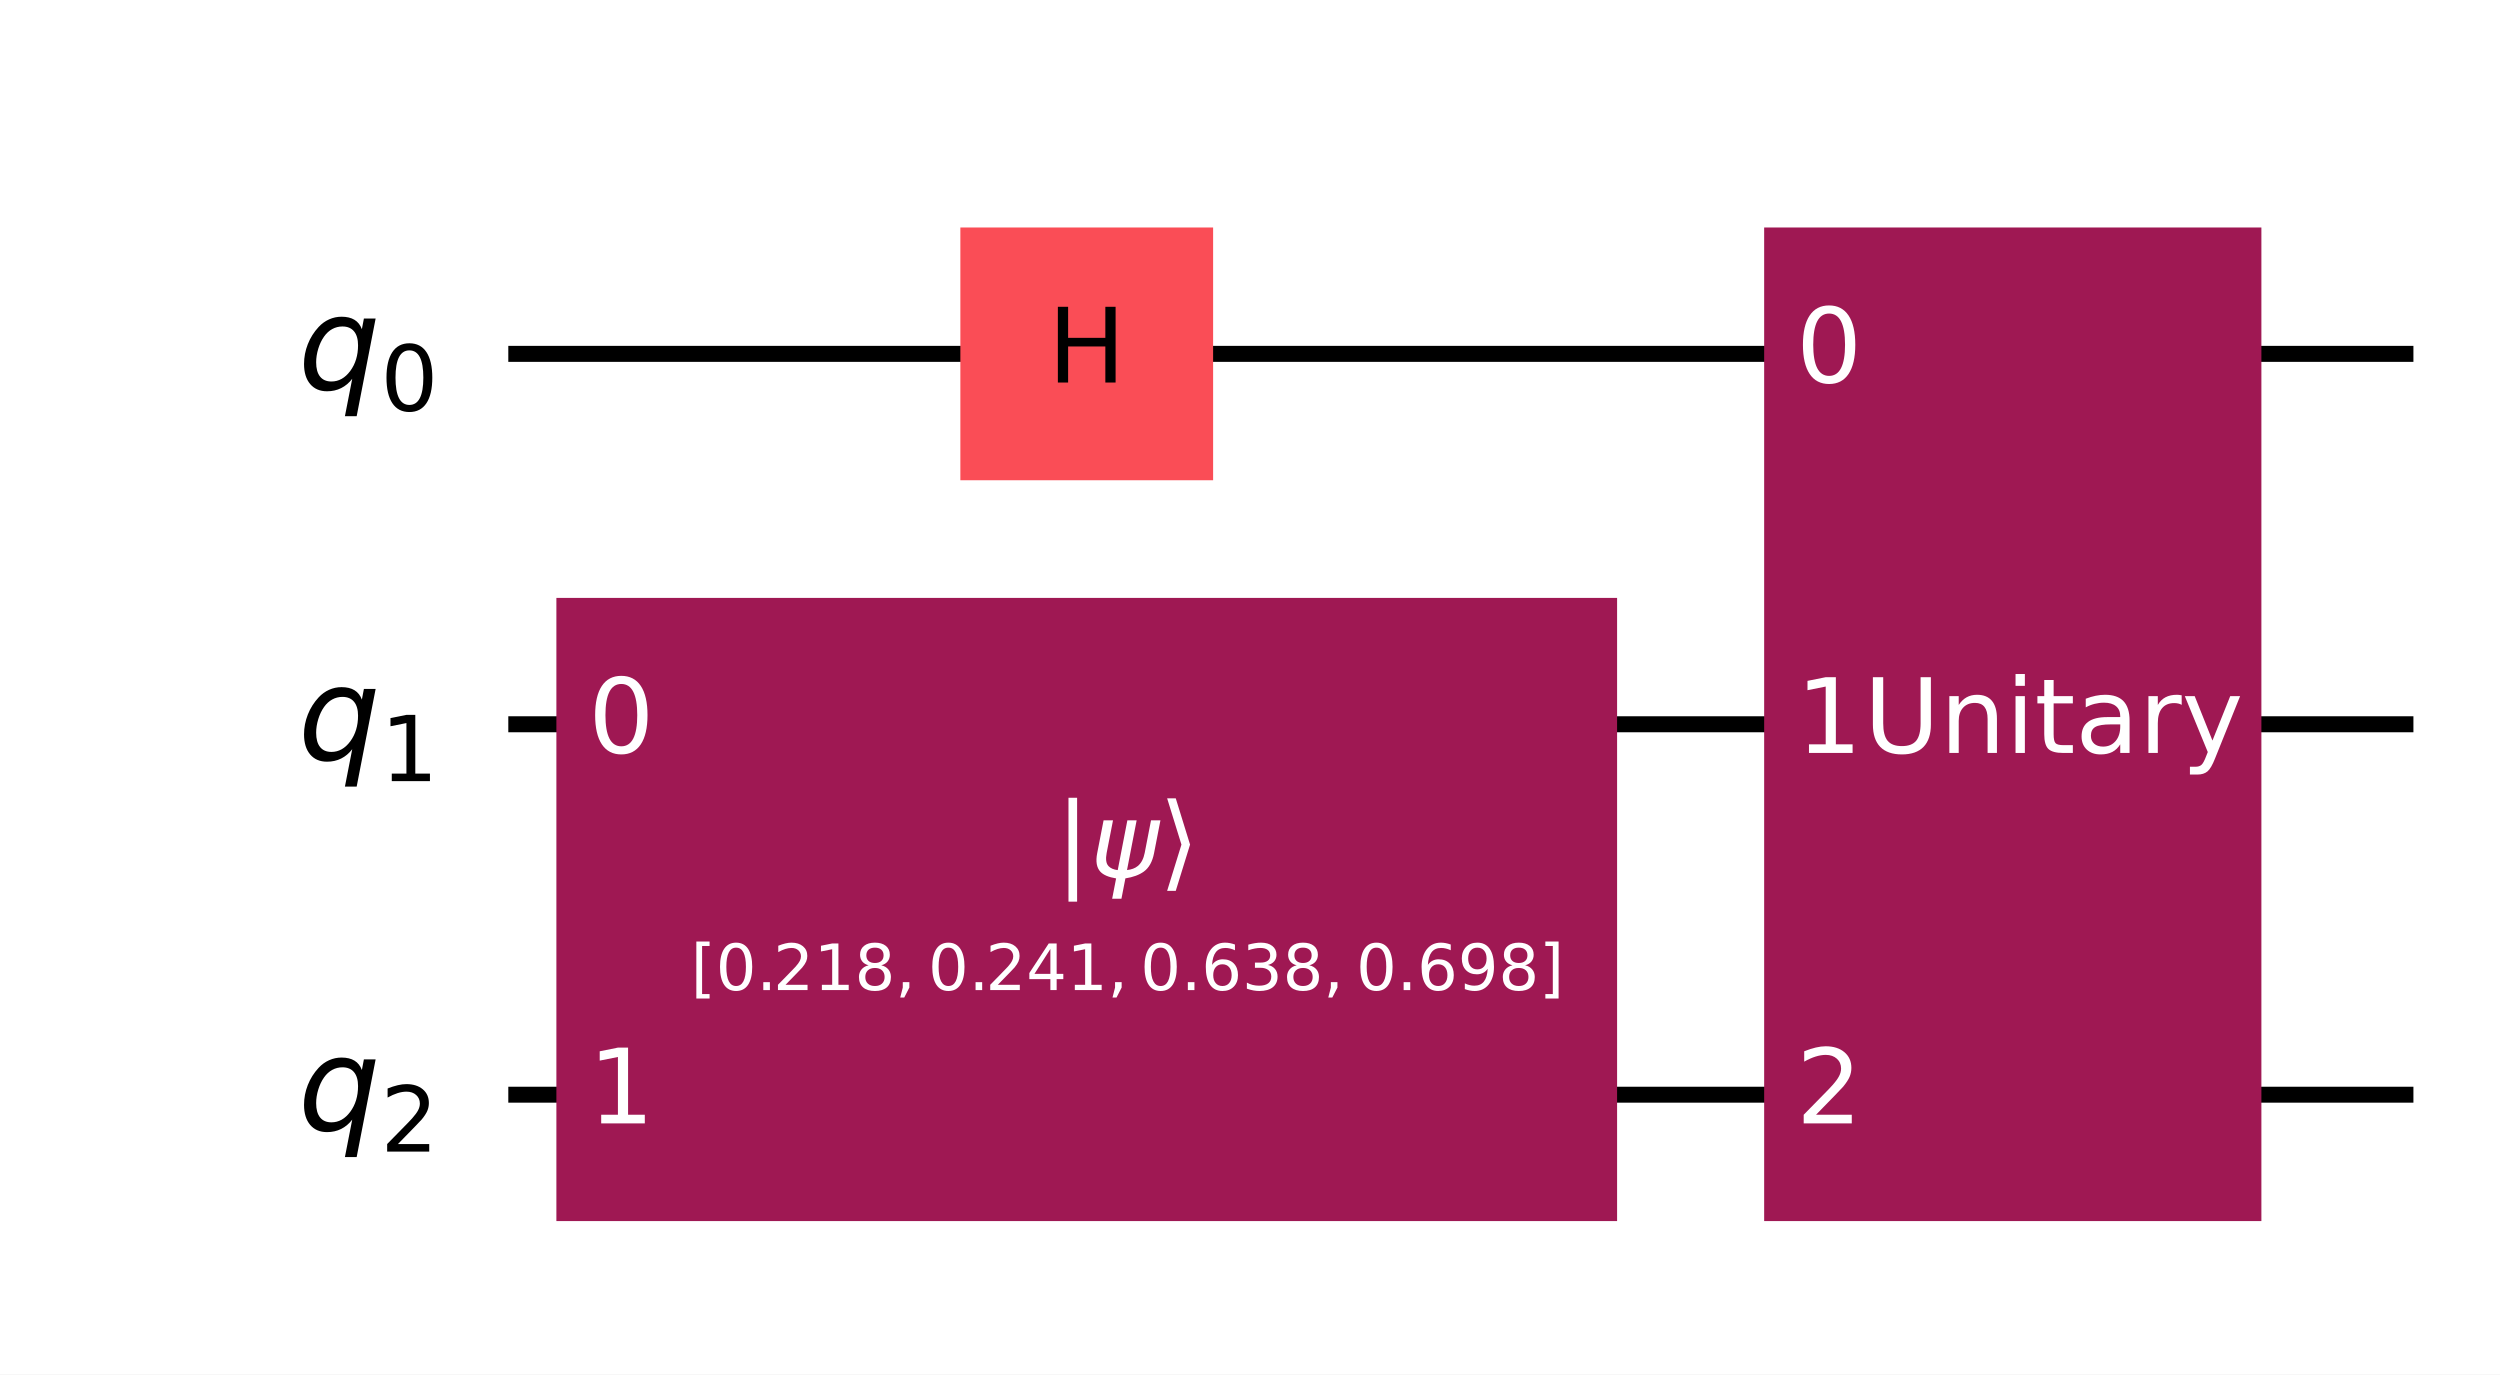
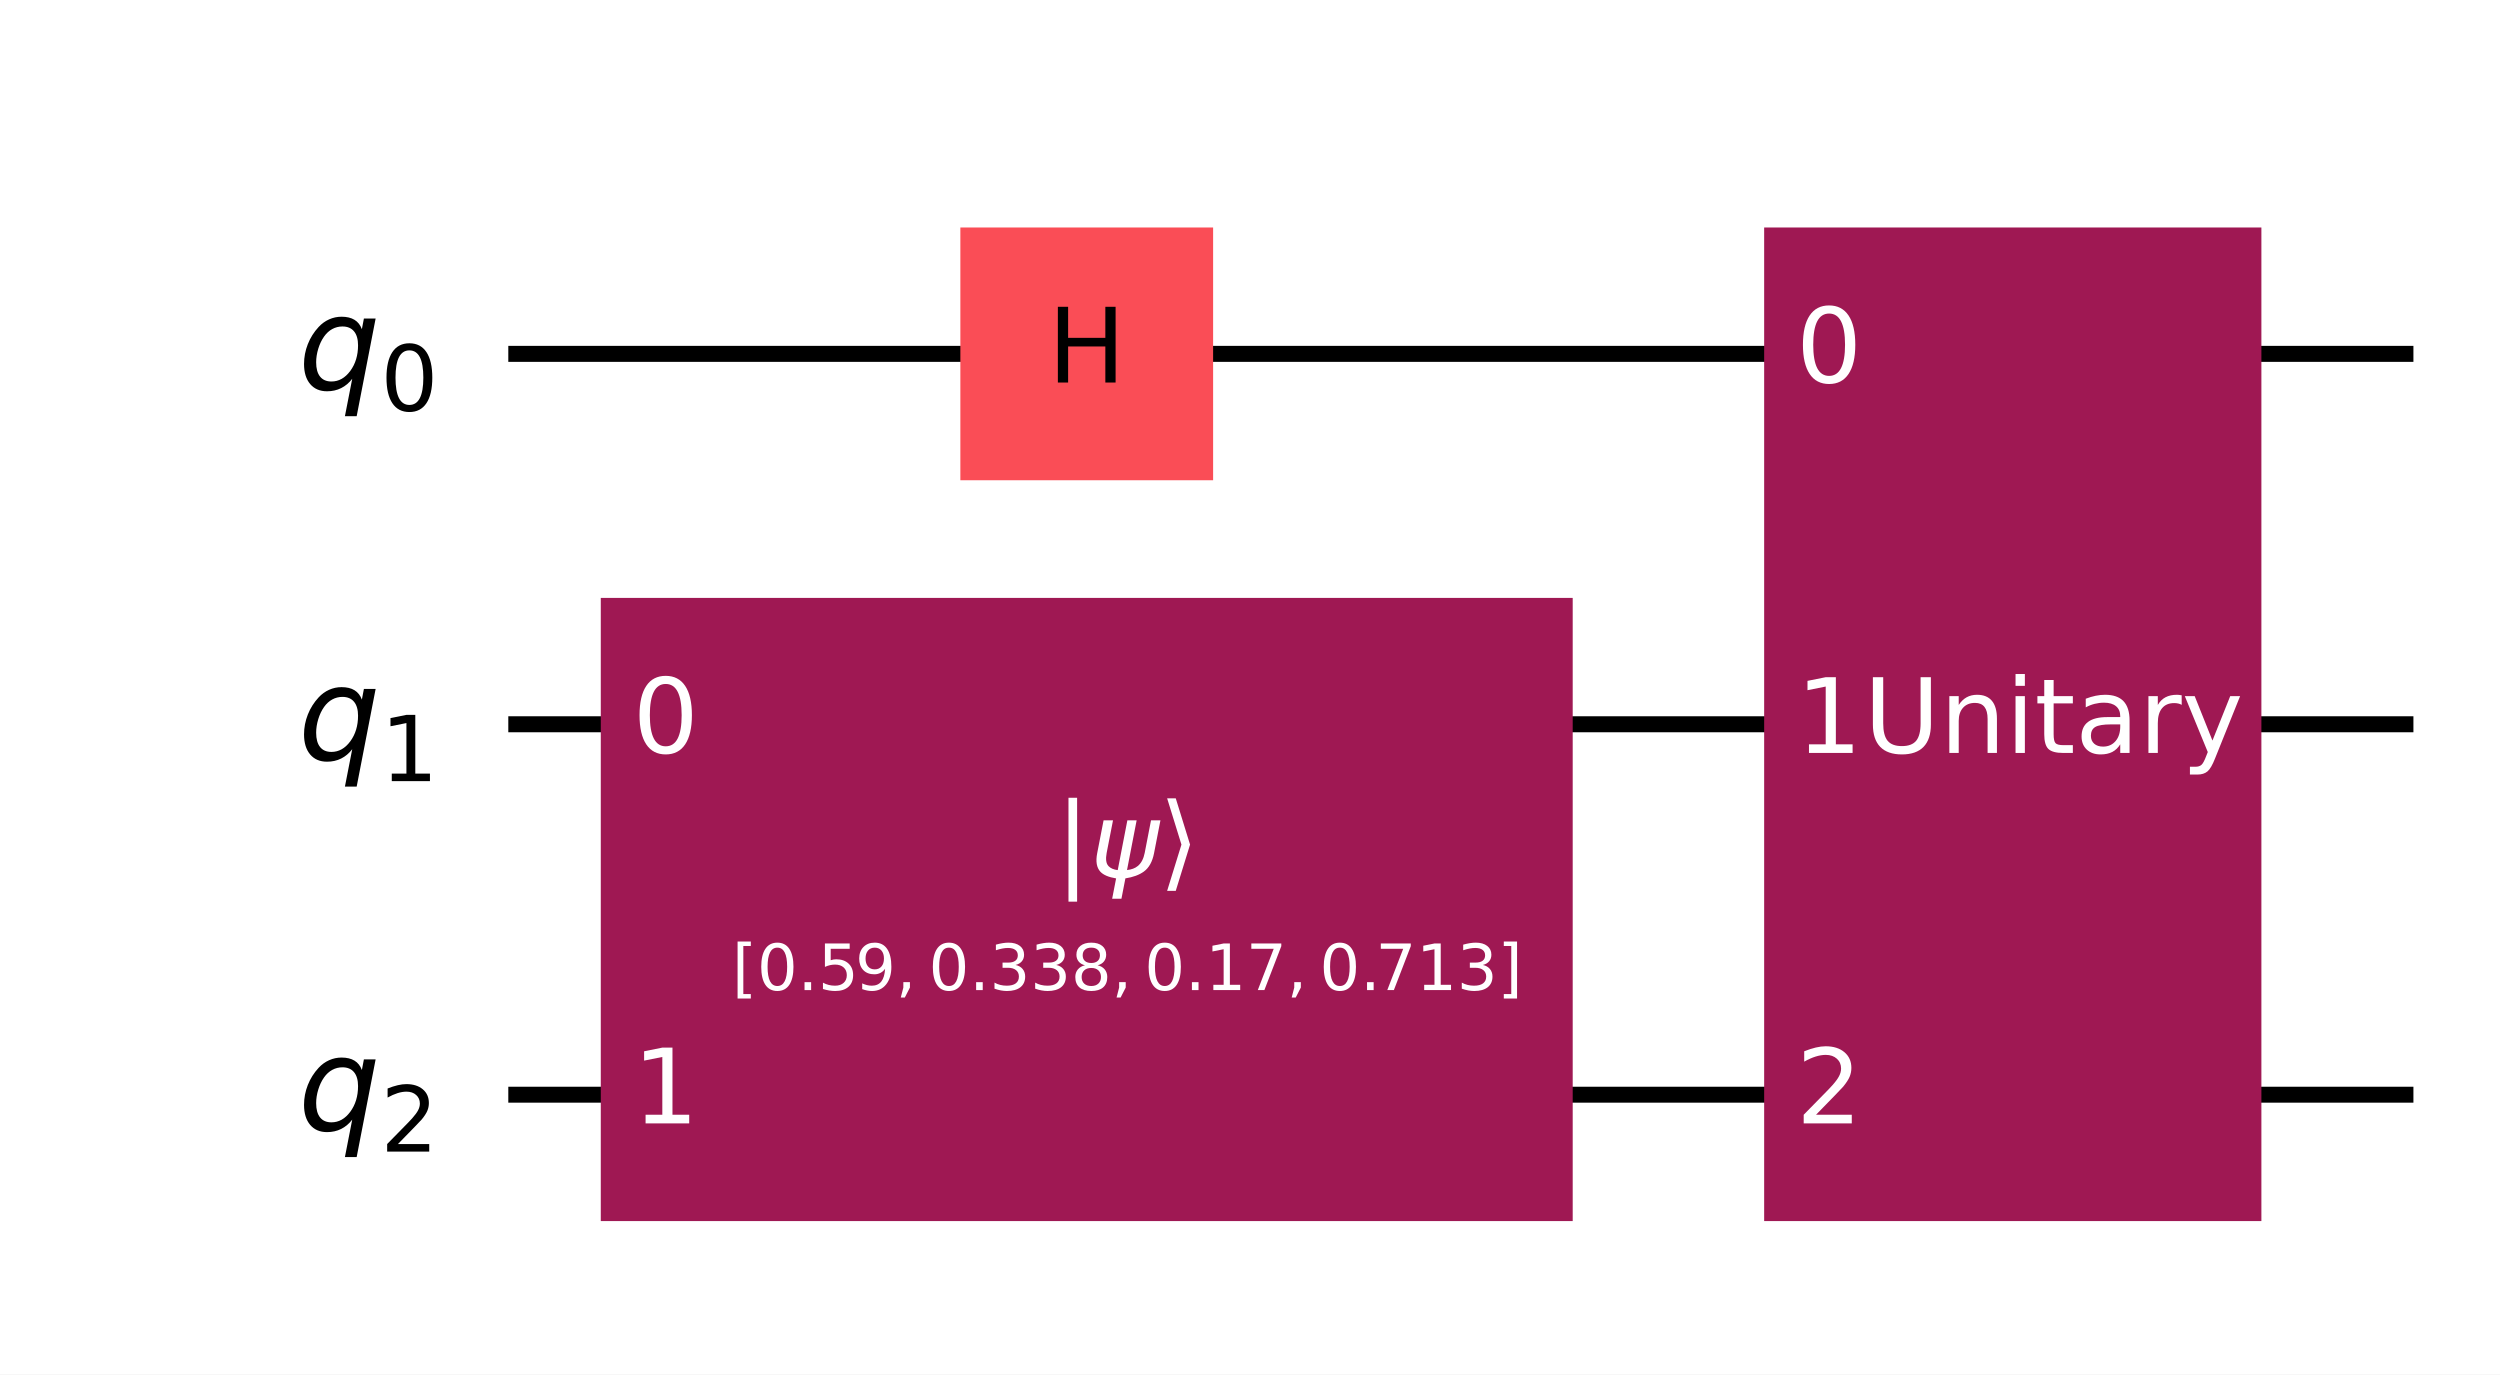
<svg xmlns="http://www.w3.org/2000/svg" xmlns:xlink="http://www.w3.org/1999/xlink" width="312.85pt" height="172.004pt" viewBox="0 0 312.85 172.004" version="1.1">
  <defs>
    <style type="text/css">*{stroke-linejoin: round; stroke-linecap: butt}</style>
  </defs>
  <g id="figure_1">
    <g id="patch_1">
      <path d="M 0 172.004  L 312.85 172.004  L 312.85 0  L 0 0  z " style="fill: #ffffff" />
    </g>
    <g id="axes_1">
      <g id="line2d_1">
-         <path d="M 64.609 44.283  L 301.015 44.283  " clip-path="url(#p32a22cf613)" style="fill: none; stroke: #000000; stroke-width: 2; stroke-linecap: square" />
+         <path d="M 64.609 44.283  L 301.015 44.283  " clip-path="url(#p3503f34881)" style="fill: none; stroke: #000000; stroke-width: 2; stroke-linecap: square" />
      </g>
      <g id="line2d_2">
-         <path d="M 64.609 90.637  L 301.015 90.637  " clip-path="url(#p32a22cf613)" style="fill: none; stroke: #000000; stroke-width: 2; stroke-linecap: square" />
+         <path d="M 64.609 90.637  L 301.015 90.637  " clip-path="url(#p3503f34881)" style="fill: none; stroke: #000000; stroke-width: 2; stroke-linecap: square" />
      </g>
      <g id="line2d_3">
-         <path d="M 64.609 136.991  L 301.015 136.991  " clip-path="url(#p32a22cf613)" style="fill: none; stroke: #000000; stroke-width: 2; stroke-linecap: square" />
+         <path d="M 64.609 136.991  L 301.015 136.991  " clip-path="url(#p3503f34881)" style="fill: none; stroke: #000000; stroke-width: 2; stroke-linecap: square" />
      </g>
      <g id="patch_2">
-         <path d="M 59.974 21.106  L -1098.876 21.106  L -1098.876 206.522  L 59.974 206.522  z " clip-path="url(#p32a22cf613)" style="fill: #ffffff; stroke: #ffffff; stroke-width: 1.5; stroke-linejoin: miter" />
+         <path d="M 59.974 21.106  L -1098.876 21.106  L -1098.876 206.522  L 59.974 206.522  z " clip-path="url(#p3503f34881)" style="fill: #ffffff; stroke: #ffffff; stroke-width: 1.5; stroke-linejoin: miter" />
      </g>
      <g id="patch_3">
-         <path d="M 70.376 152.056  L 201.613 152.056  L 201.613 75.572  L 70.376 75.572  z " clip-path="url(#p32a22cf613)" style="fill: #9f1853; stroke: #9f1853; stroke-width: 1.5; stroke-linejoin: miter" />
+         <path d="M 75.931 152.056  L 196.058 152.056  L 196.058 75.572  L 75.931 75.572  z " clip-path="url(#p3503f34881)" style="fill: #9f1853; stroke: #9f1853; stroke-width: 1.5; stroke-linejoin: miter" />
      </g>
      <g id="patch_4">
-         <path d="M 120.929 59.348  L 151.059 59.348  L 151.059 29.218  L 120.929 29.218  z " clip-path="url(#p32a22cf613)" style="fill: #fa4d56; stroke: #fa4d56; stroke-width: 1.5; stroke-linejoin: miter" />
+         <path d="M 120.929 59.348  L 151.059 59.348  L 151.059 29.218  L 120.929 29.218  z " clip-path="url(#p3503f34881)" style="fill: #fa4d56; stroke: #fa4d56; stroke-width: 1.5; stroke-linejoin: miter" />
      </g>
      <g id="patch_5">
-         <path d="M 221.517 152.056  L 282.241 152.056  L 282.241 29.218  L 221.517 29.218  z " clip-path="url(#p32a22cf613)" style="fill: #9f1853; stroke: #9f1853; stroke-width: 1.5; stroke-linejoin: miter" />
+         <path d="M 221.517 152.056  L 282.241 152.056  L 282.241 29.218  L 221.517 29.218  z " clip-path="url(#p3503f34881)" style="fill: #9f1853; stroke: #9f1853; stroke-width: 1.5; stroke-linejoin: miter" />
      </g>
      <g id="text_1">
-         <g clip-path="url(#p32a22cf613)">
+         <g clip-path="url(#p3503f34881)">
          <g transform="translate(37.3009 48.73418) scale(0.1625 -0.1625)">
            <defs>
              <path id="DejaVuSans-Oblique-71" d="M 2669 525  Q 2438 222 2123 65  Q 1809 -91 1428 -91  Q 897 -91 595 267  Q 294 625 294 1253  Q 294 1759 480 2231  Q 666 2703 1013 3078  Q 1238 3322 1530 3453  Q 1822 3584 2144 3584  Q 2531 3584 2781 3431  Q 3031 3278 3144 2969  L 3244 3494  L 3822 3494  L 2888 -1319  L 2309 -1319  L 2669 525  z M 891 1338  Q 891 875 1084 633  Q 1278 391 1644 391  Q 2188 391 2572 911  Q 2956 1431 2956 2175  Q 2956 2625 2757 2864  Q 2559 3103 2188 3103  Q 1916 3103 1684 2976  Q 1453 2850 1281 2606  Q 1100 2350 995 2006  Q 891 1663 891 1338  z " transform="scale(0.015625)" />
              <path id="DejaVuSans-30" d="M 2034 4250  Q 1547 4250 1301 3770  Q 1056 3291 1056 2328  Q 1056 1369 1301 889  Q 1547 409 2034 409  Q 2525 409 2770 889  Q 3016 1369 3016 2328  Q 3016 3291 2770 3770  Q 2525 4250 2034 4250  z M 2034 4750  Q 2819 4750 3233 4129  Q 3647 3509 3647 2328  Q 3647 1150 3233 529  Q 2819 -91 2034 -91  Q 1250 -91 836 529  Q 422 1150 422 2328  Q 422 3509 836 4129  Q 1250 4750 2034 4750  z " transform="scale(0.015625)" />
            </defs>
            <use xlink:href="#DejaVuSans-Oblique-71" />
            <use xlink:href="#DejaVuSans-30" transform="translate(63.47656 -16.40625) scale(0.7)" />
          </g>
        </g>
      </g>
      <g id="text_2">
-         <g clip-path="url(#p32a22cf613)">
+         <g clip-path="url(#p3503f34881)">
          <g transform="translate(37.3009 95.08818) scale(0.1625 -0.1625)">
            <defs>
              <path id="DejaVuSans-31" d="M 794 531  L 1825 531  L 1825 4091  L 703 3866  L 703 4441  L 1819 4666  L 2450 4666  L 2450 531  L 3481 531  L 3481 0  L 794 0  L 794 531  z " transform="scale(0.015625)" />
            </defs>
            <use xlink:href="#DejaVuSans-Oblique-71" />
            <use xlink:href="#DejaVuSans-31" transform="translate(63.47656 -16.40625) scale(0.7)" />
          </g>
        </g>
      </g>
      <g id="text_3">
-         <g clip-path="url(#p32a22cf613)">
+         <g clip-path="url(#p3503f34881)">
          <g transform="translate(37.3009 141.4422) scale(0.1625 -0.1625)">
            <defs>
              <path id="DejaVuSans-32" d="M 1228 531  L 3431 531  L 3431 0  L 469 0  L 469 531  Q 828 903 1448 1529  Q 2069 2156 2228 2338  Q 2531 2678 2651 2914  Q 2772 3150 2772 3378  Q 2772 3750 2511 3984  Q 2250 4219 1831 4219  Q 1534 4219 1204 4116  Q 875 4013 500 3803  L 500 4441  Q 881 4594 1212 4672  Q 1544 4750 1819 4750  Q 2544 4750 2975 4387  Q 3406 4025 3406 3419  Q 3406 3131 3298 2873  Q 3191 2616 2906 2266  Q 2828 2175 2409 1742  Q 1991 1309 1228 531  z " transform="scale(0.015625)" />
            </defs>
            <use xlink:href="#DejaVuSans-Oblique-71" />
            <use xlink:href="#DejaVuSans-32" transform="translate(63.47656 -16.40625) scale(0.7)" />
          </g>
        </g>
      </g>
      <g id="text_4">
-         <g clip-path="url(#p32a22cf613)">
-           <g style="fill: #ffffff" transform="translate(73.62041 94.22439) scale(0.13 -0.13)">
+         <g clip-path="url(#p3503f34881)">
+           <g style="fill: #ffffff" transform="translate(79.17594 94.22439) scale(0.13 -0.13)">
            <use xlink:href="#DejaVuSans-30" />
          </g>
        </g>
      </g>
      <g id="text_5">
-         <g clip-path="url(#p32a22cf613)">
-           <g style="fill: #ffffff" transform="translate(73.62041 140.5784) scale(0.13 -0.13)">
+         <g clip-path="url(#p3503f34881)">
+           <g style="fill: #ffffff" transform="translate(79.17594 140.5784) scale(0.13 -0.13)">
            <use xlink:href="#DejaVuSans-31" />
          </g>
        </g>
      </g>
      <g id="text_6">
-         <g clip-path="url(#p32a22cf613)">
-           <g style="fill: #ffffff" transform="translate(86.45329 123.9019) scale(0.08 -0.08)">
+         <g clip-path="url(#p3503f34881)">
+           <g style="fill: #ffffff" transform="translate(91.61329 123.9019) scale(0.08 -0.08)">
            <defs>
              <path id="DejaVuSans-5b" d="M 550 4863  L 1875 4863  L 1875 4416  L 1125 4416  L 1125 -397  L 1875 -397  L 1875 -844  L 550 -844  L 550 4863  z " transform="scale(0.015625)" />
              <path id="DejaVuSans-2e" d="M 684 794  L 1344 794  L 1344 0  L 684 0  L 684 794  z " transform="scale(0.015625)" />
+               <path id="DejaVuSans-35" d="M 691 4666  L 3169 4666  L 3169 4134  L 1269 4134  L 1269 2991  Q 1406 3038 1543 3061  Q 1681 3084 1819 3084  Q 2600 3084 3056 2656  Q 3513 2228 3513 1497  Q 3513 744 3044 326  Q 2575 -91 1722 -91  Q 1428 -91 1123 -41  Q 819 9 494 109  L 494 744  Q 775 591 1075 516  Q 1375 441 1709 441  Q 2250 441 2565 725  Q 2881 1009 2881 1497  Q 2881 1984 2565 2268  Q 2250 2553 1709 2553  Q 1456 2553 1204 2497  Q 953 2441 691 2322  L 691 4666  z " transform="scale(0.015625)" />
+               <path id="DejaVuSans-39" d="M 703 97  L 703 672  Q 941 559 1184 500  Q 1428 441 1663 441  Q 2288 441 2617 861  Q 2947 1281 2994 2138  Q 2813 1869 2534 1725  Q 2256 1581 1919 1581  Q 1219 1581 811 2004  Q 403 2428 403 3163  Q 403 3881 828 4315  Q 1253 4750 1959 4750  Q 2769 4750 3195 4129  Q 3622 3509 3622 2328  Q 3622 1225 3098 567  Q 2575 -91 1691 -91  Q 1453 -91 1209 -44  Q 966 3 703 97  z M 1959 2075  Q 2384 2075 2632 2365  Q 2881 2656 2881 3163  Q 2881 3666 2632 3958  Q 2384 4250 1959 4250  Q 1534 4250 1286 3958  Q 1038 3666 1038 3163  Q 1038 2656 1286 2365  Q 1534 2075 1959 2075  z " transform="scale(0.015625)" />
+               <path id="DejaVuSans-2c" d="M 750 794  L 1409 794  L 1409 256  L 897 -744  L 494 -744  L 750 256  L 750 794  z " transform="scale(0.015625)" />
+               <path id="DejaVuSans-33" d="M 2597 2516  Q 3050 2419 3304 2112  Q 3559 1806 3559 1356  Q 3559 666 3084 287  Q 2609 -91 1734 -91  Q 1441 -91 1130 -33  Q 819 25 488 141  L 488 750  Q 750 597 1062 519  Q 1375 441 1716 441  Q 2309 441 2620 675  Q 2931 909 2931 1356  Q 2931 1769 2642 2001  Q 2353 2234 1838 2234  L 1294 2234  L 1294 2753  L 1863 2753  Q 2328 2753 2575 2939  Q 2822 3125 2822 3475  Q 2822 3834 2567 4026  Q 2313 4219 1838 4219  Q 1578 4219 1281 4162  Q 984 4106 628 3988  L 628 4550  Q 988 4650 1302 4700  Q 1616 4750 1894 4750  Q 2613 4750 3031 4423  Q 3450 4097 3450 3541  Q 3450 3153 3228 2886  Q 3006 2619 2597 2516  z " transform="scale(0.015625)" />
              <path id="DejaVuSans-38" d="M 2034 2216  Q 1584 2216 1326 1975  Q 1069 1734 1069 1313  Q 1069 891 1326 650  Q 1584 409 2034 409  Q 2484 409 2743 651  Q 3003 894 3003 1313  Q 3003 1734 2745 1975  Q 2488 2216 2034 2216  z M 1403 2484  Q 997 2584 770 2862  Q 544 3141 544 3541  Q 544 4100 942 4425  Q 1341 4750 2034 4750  Q 2731 4750 3128 4425  Q 3525 4100 3525 3541  Q 3525 3141 3298 2862  Q 3072 2584 2669 2484  Q 3125 2378 3379 2068  Q 3634 1759 3634 1313  Q 3634 634 3220 271  Q 2806 -91 2034 -91  Q 1263 -91 848 271  Q 434 634 434 1313  Q 434 1759 690 2068  Q 947 2378 1403 2484  z M 1172 3481  Q 1172 3119 1398 2916  Q 1625 2713 2034 2713  Q 2441 2713 2670 2916  Q 2900 3119 2900 3481  Q 2900 3844 2670 4047  Q 2441 4250 2034 4250  Q 1625 4250 1398 4047  Q 1172 3844 1172 3481  z " transform="scale(0.015625)" />
-               <path id="DejaVuSans-2c" d="M 750 794  L 1409 794  L 1409 256  L 897 -744  L 494 -744  L 750 256  L 750 794  z " transform="scale(0.015625)" />
-               <path id="DejaVuSans-34" d="M 2419 4116  L 825 1625  L 2419 1625  L 2419 4116  z M 2253 4666  L 3047 4666  L 3047 1625  L 3713 1625  L 3713 1100  L 3047 1100  L 3047 0  L 2419 0  L 2419 1100  L 313 1100  L 313 1709  L 2253 4666  z " transform="scale(0.015625)" />
-               <path id="DejaVuSans-36" d="M 2113 2584  Q 1688 2584 1439 2293  Q 1191 2003 1191 1497  Q 1191 994 1439 701  Q 1688 409 2113 409  Q 2538 409 2786 701  Q 3034 994 3034 1497  Q 3034 2003 2786 2293  Q 2538 2584 2113 2584  z M 3366 4563  L 3366 3988  Q 3128 4100 2886 4159  Q 2644 4219 2406 4219  Q 1781 4219 1451 3797  Q 1122 3375 1075 2522  Q 1259 2794 1537 2939  Q 1816 3084 2150 3084  Q 2853 3084 3261 2657  Q 3669 2231 3669 1497  Q 3669 778 3244 343  Q 2819 -91 2113 -91  Q 1303 -91 875 529  Q 447 1150 447 2328  Q 447 3434 972 4092  Q 1497 4750 2381 4750  Q 2619 4750 2861 4703  Q 3103 4656 3366 4563  z " transform="scale(0.015625)" />
-               <path id="DejaVuSans-33" d="M 2597 2516  Q 3050 2419 3304 2112  Q 3559 1806 3559 1356  Q 3559 666 3084 287  Q 2609 -91 1734 -91  Q 1441 -91 1130 -33  Q 819 25 488 141  L 488 750  Q 750 597 1062 519  Q 1375 441 1716 441  Q 2309 441 2620 675  Q 2931 909 2931 1356  Q 2931 1769 2642 2001  Q 2353 2234 1838 2234  L 1294 2234  L 1294 2753  L 1863 2753  Q 2328 2753 2575 2939  Q 2822 3125 2822 3475  Q 2822 3834 2567 4026  Q 2313 4219 1838 4219  Q 1578 4219 1281 4162  Q 984 4106 628 3988  L 628 4550  Q 988 4650 1302 4700  Q 1616 4750 1894 4750  Q 2613 4750 3031 4423  Q 3450 4097 3450 3541  Q 3450 3153 3228 2886  Q 3006 2619 2597 2516  z " transform="scale(0.015625)" />
-               <path id="DejaVuSans-39" d="M 703 97  L 703 672  Q 941 559 1184 500  Q 1428 441 1663 441  Q 2288 441 2617 861  Q 2947 1281 2994 2138  Q 2813 1869 2534 1725  Q 2256 1581 1919 1581  Q 1219 1581 811 2004  Q 403 2428 403 3163  Q 403 3881 828 4315  Q 1253 4750 1959 4750  Q 2769 4750 3195 4129  Q 3622 3509 3622 2328  Q 3622 1225 3098 567  Q 2575 -91 1691 -91  Q 1453 -91 1209 -44  Q 966 3 703 97  z M 1959 2075  Q 2384 2075 2632 2365  Q 2881 2656 2881 3163  Q 2881 3666 2632 3958  Q 2384 4250 1959 4250  Q 1534 4250 1286 3958  Q 1038 3666 1038 3163  Q 1038 2656 1286 2365  Q 1534 2075 1959 2075  z " transform="scale(0.015625)" />
+               <path id="DejaVuSans-37" d="M 525 4666  L 3525 4666  L 3525 4397  L 1831 0  L 1172 0  L 2766 4134  L 525 4134  L 525 4666  z " transform="scale(0.015625)" />
              <path id="DejaVuSans-5d" d="M 1947 4863  L 1947 -844  L 622 -844  L 622 -397  L 1369 -397  L 1369 4416  L 622 4416  L 622 4863  L 1947 4863  z " transform="scale(0.015625)" />
            </defs>
            <use xlink:href="#DejaVuSans-5b" transform="translate(0 0.015625)" />
            <use xlink:href="#DejaVuSans-30" transform="translate(39.01367 0.015625)" />
            <use xlink:href="#DejaVuSans-2e" transform="translate(102.6367 0.015625)" />
-             <use xlink:href="#DejaVuSans-32" transform="translate(128.9238 0.015625)" />
-             <use xlink:href="#DejaVuSans-31" transform="translate(192.5469 0.015625)" />
-             <use xlink:href="#DejaVuSans-38" transform="translate(256.1699 0.015625)" />
-             <use xlink:href="#DejaVuSans-2c" transform="translate(319.793 0.015625)" />
-             <use xlink:href="#DejaVuSans-30" transform="translate(371.0625 0.015625)" />
-             <use xlink:href="#DejaVuSans-2e" transform="translate(434.6855 0.015625)" />
-             <use xlink:href="#DejaVuSans-32" transform="translate(460.9727 0.015625)" />
-             <use xlink:href="#DejaVuSans-34" transform="translate(524.5957 0.015625)" />
-             <use xlink:href="#DejaVuSans-31" transform="translate(588.2188 0.015625)" />
-             <use xlink:href="#DejaVuSans-2c" transform="translate(651.8418 0.015625)" />
-             <use xlink:href="#DejaVuSans-30" transform="translate(703.1113 0.015625)" />
-             <use xlink:href="#DejaVuSans-2e" transform="translate(766.7344 0.015625)" />
-             <use xlink:href="#DejaVuSans-36" transform="translate(798.5215 0.015625)" />
-             <use xlink:href="#DejaVuSans-33" transform="translate(862.1445 0.015625)" />
-             <use xlink:href="#DejaVuSans-38" transform="translate(925.7676 0.015625)" />
-             <use xlink:href="#DejaVuSans-2c" transform="translate(989.3906 0.015625)" />
-             <use xlink:href="#DejaVuSans-30" transform="translate(1040.66 0.015625)" />
-             <use xlink:href="#DejaVuSans-2e" transform="translate(1104.283 0.015625)" />
-             <use xlink:href="#DejaVuSans-36" transform="translate(1136.07 0.015625)" />
-             <use xlink:href="#DejaVuSans-39" transform="translate(1199.693 0.015625)" />
-             <use xlink:href="#DejaVuSans-38" transform="translate(1263.316 0.015625)" />
-             <use xlink:href="#DejaVuSans-5d" transform="translate(1326.939 0.015625)" />
+             <use xlink:href="#DejaVuSans-35" transform="translate(134.4238 0.015625)" />
+             <use xlink:href="#DejaVuSans-39" transform="translate(192.5469 0.015625)" />
+             <use xlink:href="#DejaVuSans-2c" transform="translate(256.1699 0.015625)" />
+             <use xlink:href="#DejaVuSans-30" transform="translate(307.4395 0.015625)" />
+             <use xlink:href="#DejaVuSans-2e" transform="translate(371.0625 0.015625)" />
+             <use xlink:href="#DejaVuSans-33" transform="translate(402.8496 0.015625)" />
+             <use xlink:href="#DejaVuSans-33" transform="translate(466.4727 0.015625)" />
+             <use xlink:href="#DejaVuSans-38" transform="translate(530.0957 0.015625)" />
+             <use xlink:href="#DejaVuSans-2c" transform="translate(593.7188 0.015625)" />
+             <use xlink:href="#DejaVuSans-30" transform="translate(644.9883 0.015625)" />
+             <use xlink:href="#DejaVuSans-2e" transform="translate(708.6113 0.015625)" />
+             <use xlink:href="#DejaVuSans-31" transform="translate(740.3984 0.015625)" />
+             <use xlink:href="#DejaVuSans-37" transform="translate(804.0215 0.015625)" />
+             <use xlink:href="#DejaVuSans-2c" transform="translate(867.6445 0.015625)" />
+             <use xlink:href="#DejaVuSans-30" transform="translate(918.9141 0.015625)" />
+             <use xlink:href="#DejaVuSans-2e" transform="translate(982.5371 0.015625)" />
+             <use xlink:href="#DejaVuSans-37" transform="translate(1006.574 0.015625)" />
+             <use xlink:href="#DejaVuSans-31" transform="translate(1070.197 0.015625)" />
+             <use xlink:href="#DejaVuSans-33" transform="translate(1133.82 0.015625)" />
+             <use xlink:href="#DejaVuSans-5d" transform="translate(1197.443 0.015625)" />
          </g>
        </g>
      </g>
      <g id="text_7">
-         <g clip-path="url(#p32a22cf613)">
+         <g clip-path="url(#p3503f34881)">
          <g style="fill: #ffffff" transform="translate(132.0583 109.8426) scale(0.13 -0.13)">
            <defs>
              <path id="DejaVuSans-7c" d="M 1344 4891  L 1344 -1509  L 813 -1509  L 813 4891  L 1344 4891  z " transform="scale(0.015625)" />
              <path id="DejaVuSans-Oblique-3c8" d="M 1591 -78  Q 891 38 616 341  Q 278 713 425 1472  L 819 3500  L 1400 3500  L 1009 1494  Q 900 922 1119 684  Q 1313 478 1691 434  L 2284 3500  L 2856 3500  L 2263 438  Q 2681 481 2928 688  Q 3247 950 3353 1497  L 3741 3500  L 4322 3500  L 3928 1475  Q 3775 688 3300 344  Q 2872 34 2163 -75  L 1919 -1331  L 1347 -1331  L 1591 -78  z " transform="scale(0.015625)" />
              <path id="DejaVuSans-27e9" d="M 1925 2006  L 1044 -844  L 513 -844  L 1394 2006  L 513 4856  L 1044 4856  L 1925 2006  z " transform="scale(0.015625)" />
            </defs>
            <use xlink:href="#DejaVuSans-7c" transform="translate(0 0.578125)" />
            <use xlink:href="#DejaVuSans-Oblique-3c8" transform="translate(33.69141 0.578125)" />
            <use xlink:href="#DejaVuSans-27e9" transform="translate(99.6582 0.578125)" />
          </g>
        </g>
      </g>
      <g id="text_8">
-         <g clip-path="url(#p32a22cf613)">
+         <g clip-path="url(#p3503f34881)">
          <g transform="translate(131.1062 47.87039) scale(0.13 -0.13)">
            <defs>
              <path id="DejaVuSans-48" d="M 628 4666  L 1259 4666  L 1259 2753  L 3553 2753  L 3553 4666  L 4184 4666  L 4184 0  L 3553 0  L 3553 2222  L 1259 2222  L 1259 0  L 628 0  L 628 4666  z " transform="scale(0.015625)" />
            </defs>
            <use xlink:href="#DejaVuSans-48" />
          </g>
        </g>
      </g>
      <g id="text_9">
-         <g clip-path="url(#p32a22cf613)">
+         <g clip-path="url(#p3503f34881)">
          <g style="fill: #ffffff" transform="translate(224.7623 47.87039) scale(0.13 -0.13)">
            <use xlink:href="#DejaVuSans-30" />
          </g>
        </g>
      </g>
      <g id="text_10">
-         <g clip-path="url(#p32a22cf613)">
+         <g clip-path="url(#p3503f34881)">
          <g style="fill: #ffffff" transform="translate(224.7623 94.22439) scale(0.13 -0.13)">
            <use xlink:href="#DejaVuSans-31" />
          </g>
        </g>
      </g>
      <g id="text_11">
-         <g clip-path="url(#p32a22cf613)">
+         <g clip-path="url(#p3503f34881)">
          <g style="fill: #ffffff" transform="translate(224.7623 140.5784) scale(0.13 -0.13)">
            <use xlink:href="#DejaVuSans-32" />
          </g>
        </g>
      </g>
      <g id="text_12">
-         <g clip-path="url(#p32a22cf613)">
+         <g clip-path="url(#p3503f34881)">
          <g style="fill: #ffffff" transform="translate(233.2452 94.22439) scale(0.13 -0.13)">
            <defs>
              <path id="DejaVuSans-55" d="M 556 4666  L 1191 4666  L 1191 1831  Q 1191 1081 1462 751  Q 1734 422 2344 422  Q 2950 422 3222 751  Q 3494 1081 3494 1831  L 3494 4666  L 4128 4666  L 4128 1753  Q 4128 841 3676 375  Q 3225 -91 2344 -91  Q 1459 -91 1007 375  Q 556 841 556 1753  L 556 4666  z " transform="scale(0.015625)" />
              <path id="DejaVuSans-6e" d="M 3513 2113  L 3513 0  L 2938 0  L 2938 2094  Q 2938 2591 2744 2837  Q 2550 3084 2163 3084  Q 1697 3084 1428 2787  Q 1159 2491 1159 1978  L 1159 0  L 581 0  L 581 3500  L 1159 3500  L 1159 2956  Q 1366 3272 1645 3428  Q 1925 3584 2291 3584  Q 2894 3584 3203 3211  Q 3513 2838 3513 2113  z " transform="scale(0.015625)" />
              <path id="DejaVuSans-69" d="M 603 3500  L 1178 3500  L 1178 0  L 603 0  L 603 3500  z M 603 4863  L 1178 4863  L 1178 4134  L 603 4134  L 603 4863  z " transform="scale(0.015625)" />
              <path id="DejaVuSans-74" d="M 1172 4494  L 1172 3500  L 2356 3500  L 2356 3053  L 1172 3053  L 1172 1153  Q 1172 725 1289 603  Q 1406 481 1766 481  L 2356 481  L 2356 0  L 1766 0  Q 1100 0 847 248  Q 594 497 594 1153  L 594 3053  L 172 3053  L 172 3500  L 594 3500  L 594 4494  L 1172 4494  z " transform="scale(0.015625)" />
              <path id="DejaVuSans-61" d="M 2194 1759  Q 1497 1759 1228 1600  Q 959 1441 959 1056  Q 959 750 1161 570  Q 1363 391 1709 391  Q 2188 391 2477 730  Q 2766 1069 2766 1631  L 2766 1759  L 2194 1759  z M 3341 1997  L 3341 0  L 2766 0  L 2766 531  Q 2569 213 2275 61  Q 1981 -91 1556 -91  Q 1019 -91 701 211  Q 384 513 384 1019  Q 384 1609 779 1909  Q 1175 2209 1959 2209  L 2766 2209  L 2766 2266  Q 2766 2663 2505 2880  Q 2244 3097 1772 3097  Q 1472 3097 1187 3025  Q 903 2953 641 2809  L 641 3341  Q 956 3463 1253 3523  Q 1550 3584 1831 3584  Q 2591 3584 2966 3190  Q 3341 2797 3341 1997  z " transform="scale(0.015625)" />
              <path id="DejaVuSans-72" d="M 2631 2963  Q 2534 3019 2420 3045  Q 2306 3072 2169 3072  Q 1681 3072 1420 2755  Q 1159 2438 1159 1844  L 1159 0  L 581 0  L 581 3500  L 1159 3500  L 1159 2956  Q 1341 3275 1631 3429  Q 1922 3584 2338 3584  Q 2397 3584 2469 3576  Q 2541 3569 2628 3553  L 2631 2963  z " transform="scale(0.015625)" />
              <path id="DejaVuSans-79" d="M 2059 -325  Q 1816 -950 1584 -1140  Q 1353 -1331 966 -1331  L 506 -1331  L 506 -850  L 844 -850  Q 1081 -850 1212 -737  Q 1344 -625 1503 -206  L 1606 56  L 191 3500  L 800 3500  L 1894 763  L 2988 3500  L 3597 3500  L 2059 -325  z " transform="scale(0.015625)" />
            </defs>
            <use xlink:href="#DejaVuSans-55" />
            <use xlink:href="#DejaVuSans-6e" x="73.193" />
            <use xlink:href="#DejaVuSans-69" x="136.572" />
            <use xlink:href="#DejaVuSans-74" x="164.355" />
            <use xlink:href="#DejaVuSans-61" x="203.564" />
            <use xlink:href="#DejaVuSans-72" x="264.844" />
            <use xlink:href="#DejaVuSans-79" x="305.957" />
          </g>
        </g>
      </g>
    </g>
  </g>
  <defs>
-     <clipPath id="p32a22cf613">
+     <clipPath id="p3503f34881">
      <rect x="7.2" y="7.2" width="298.45" height="157.604" />
    </clipPath>
  </defs>
</svg>
